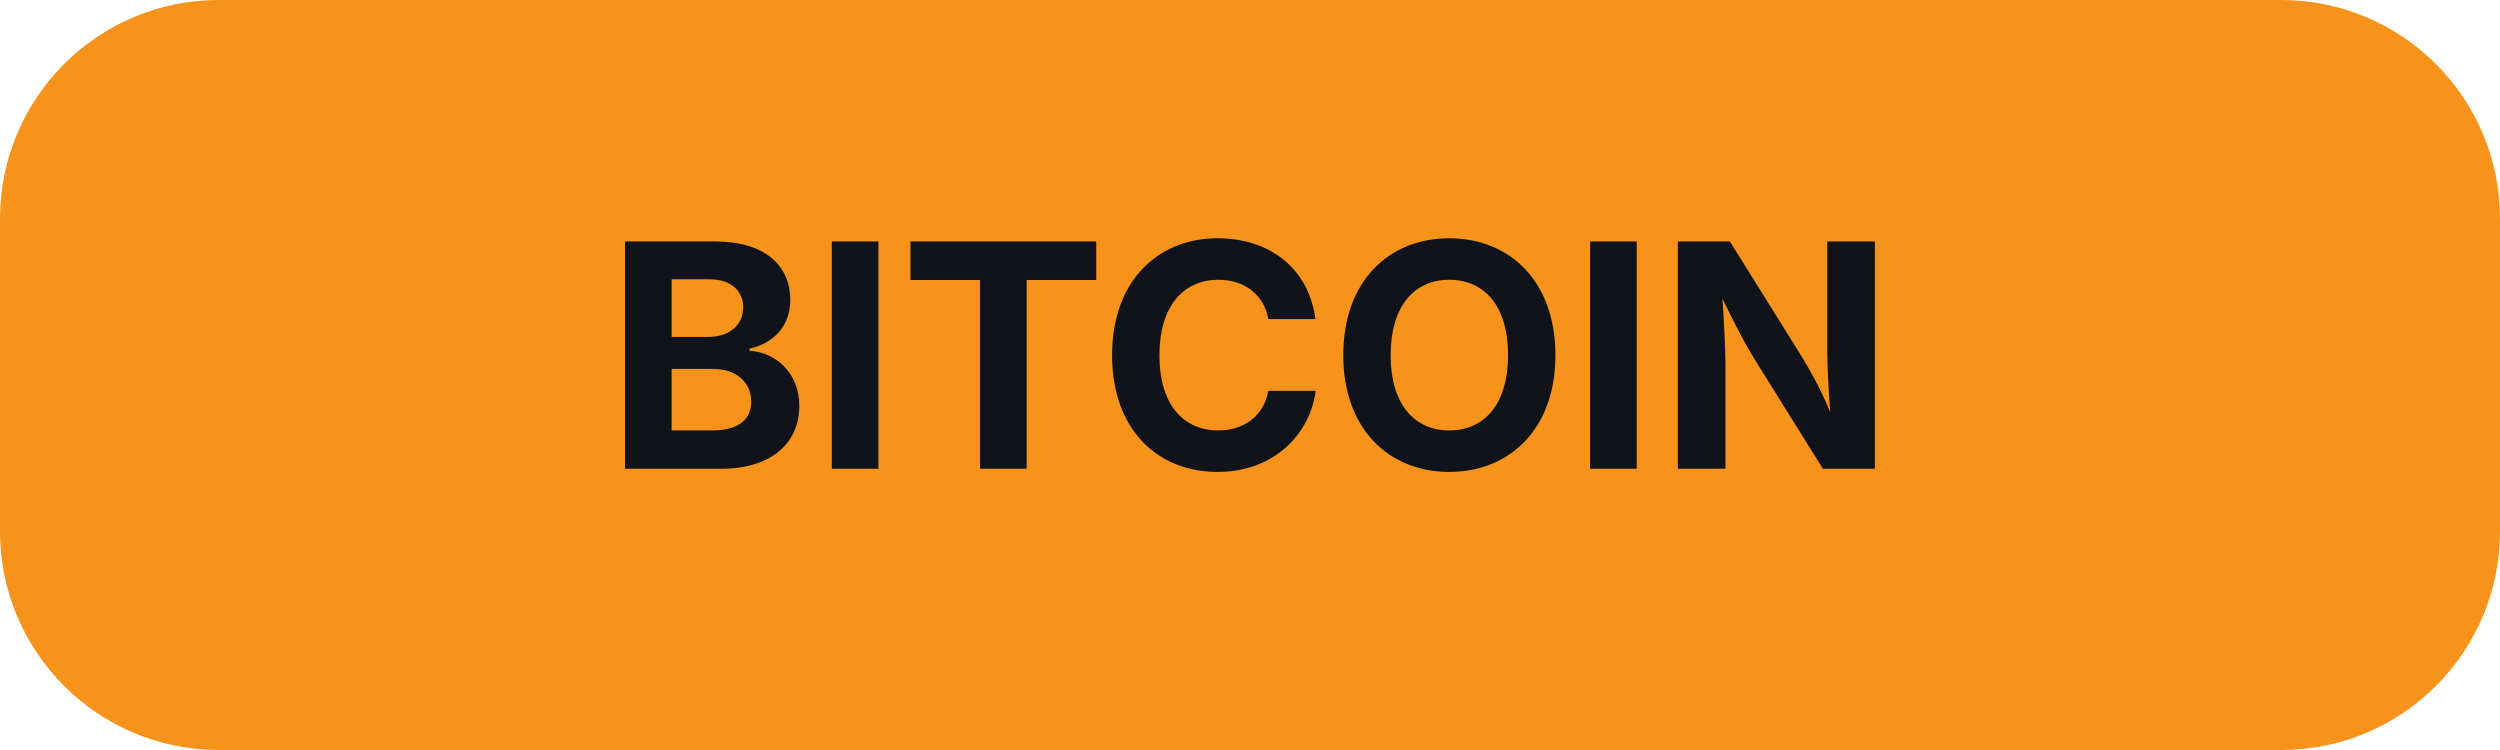
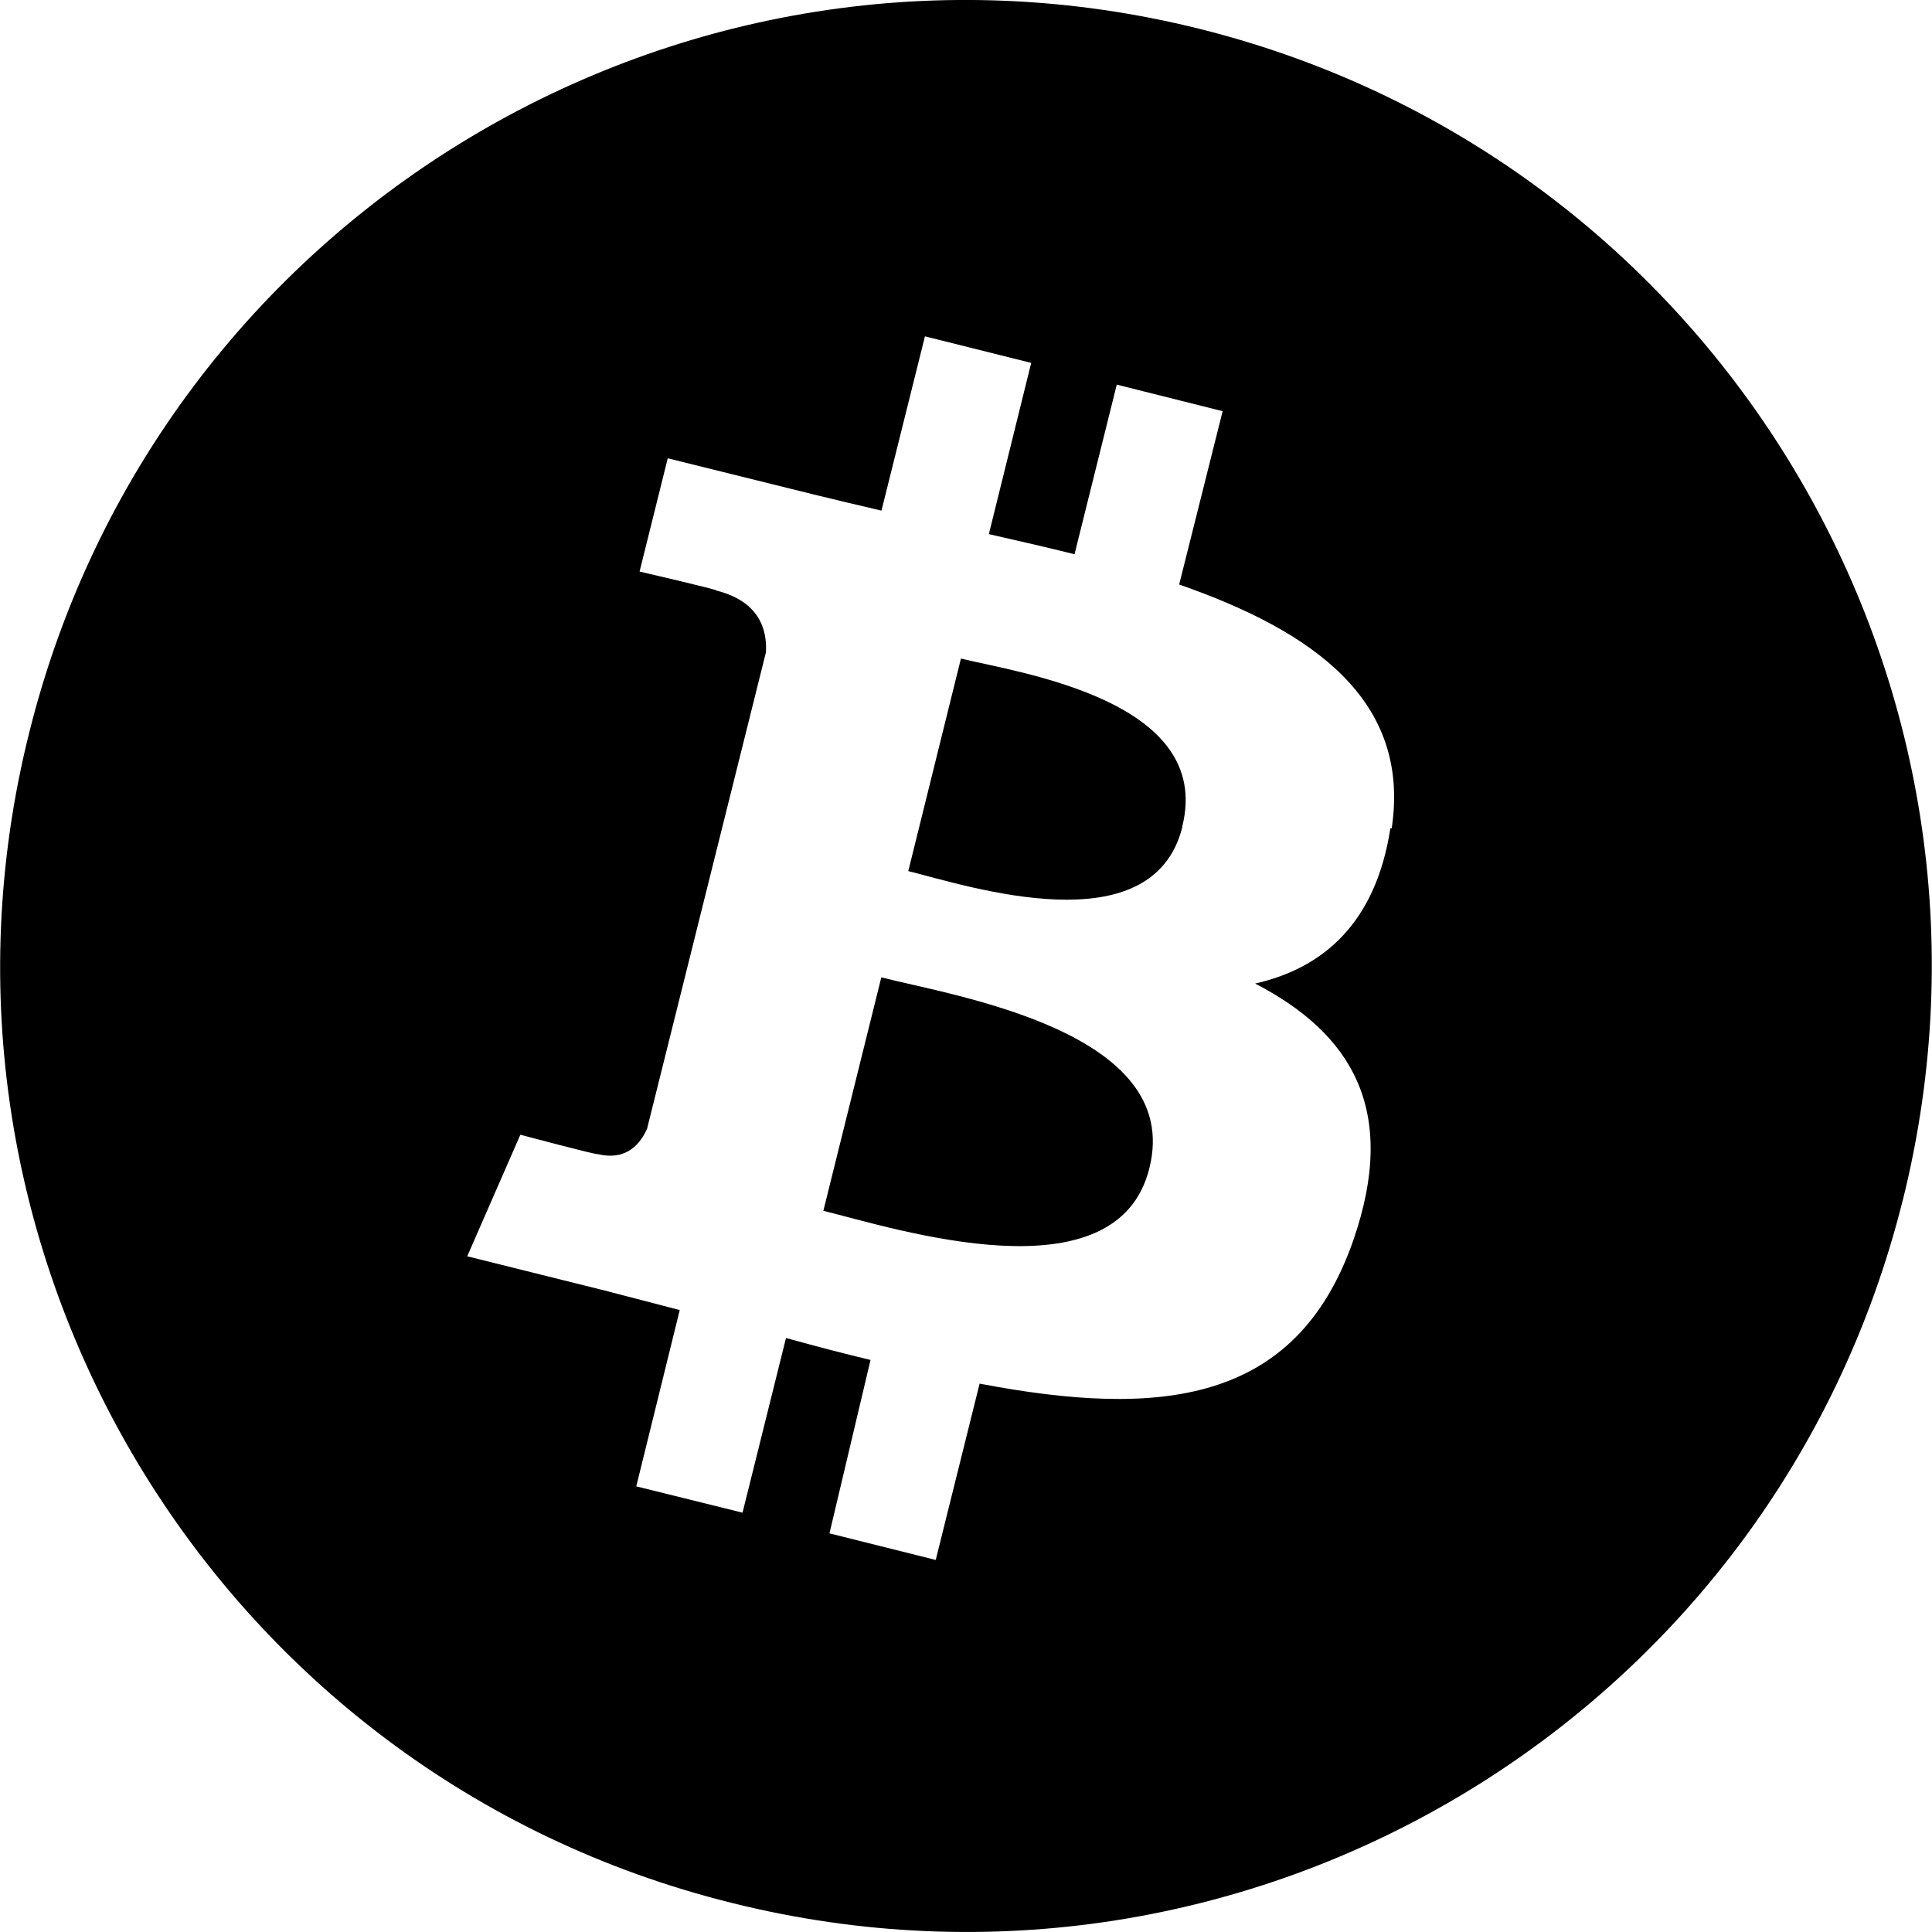
- <svg xmlns="http://www.w3.org/2000/svg" viewBox="0 0 160 48">
-   <rect width="160" height="48" rx="14" fill="#f7931a" />
-   <text x="80" y="30" text-anchor="middle" font-family="Inter, 'Segoe UI', sans-serif" font-size="20" font-weight="700" fill="#10131a">BITCOIN</text>
+ <svg xmlns="http://www.w3.org/2000/svg" role="img" viewBox="0 0 24 24">
+   <path d="M23.638 14.904c-1.602 6.43-8.113 10.34-14.542 8.736C2.67 22.05-1.244 15.525.362 9.105 1.962 2.67 8.475-1.243 14.9.358c6.43 1.605 10.342 8.115 8.738 14.548v-.002zm-6.35-4.613c.24-1.59-.974-2.45-2.64-3.03l.54-2.153-1.315-.33-.525 2.107c-.345-.087-.705-.167-1.064-.25l.526-2.127-1.32-.33-.54 2.165c-.285-.067-.565-.132-.84-.2l-1.815-.45-.35 1.407s.975.225.955.236c.535.136.63.486.615.766l-1.477 5.92c-.075.166-.24.406-.614.314.015.02-.96-.24-.96-.24l-.66 1.51 1.71.426.93.242-.54 2.19 1.32.327.54-2.17c.36.1.705.19 1.05.273l-.51 2.154 1.32.33.545-2.19c2.24.427 3.93.257 4.64-1.774.57-1.637-.03-2.58-1.217-3.196.854-.193 1.5-.76 1.68-1.93h.01zm-3.01 4.22c-.404 1.64-3.157.75-4.05.53l.72-2.9c.896.23 3.757.67 3.33 2.37zm.41-4.24c-.37 1.49-2.662.735-3.405.55l.654-2.64c.744.18 3.137.524 2.75 2.084v.006z" />
</svg>
